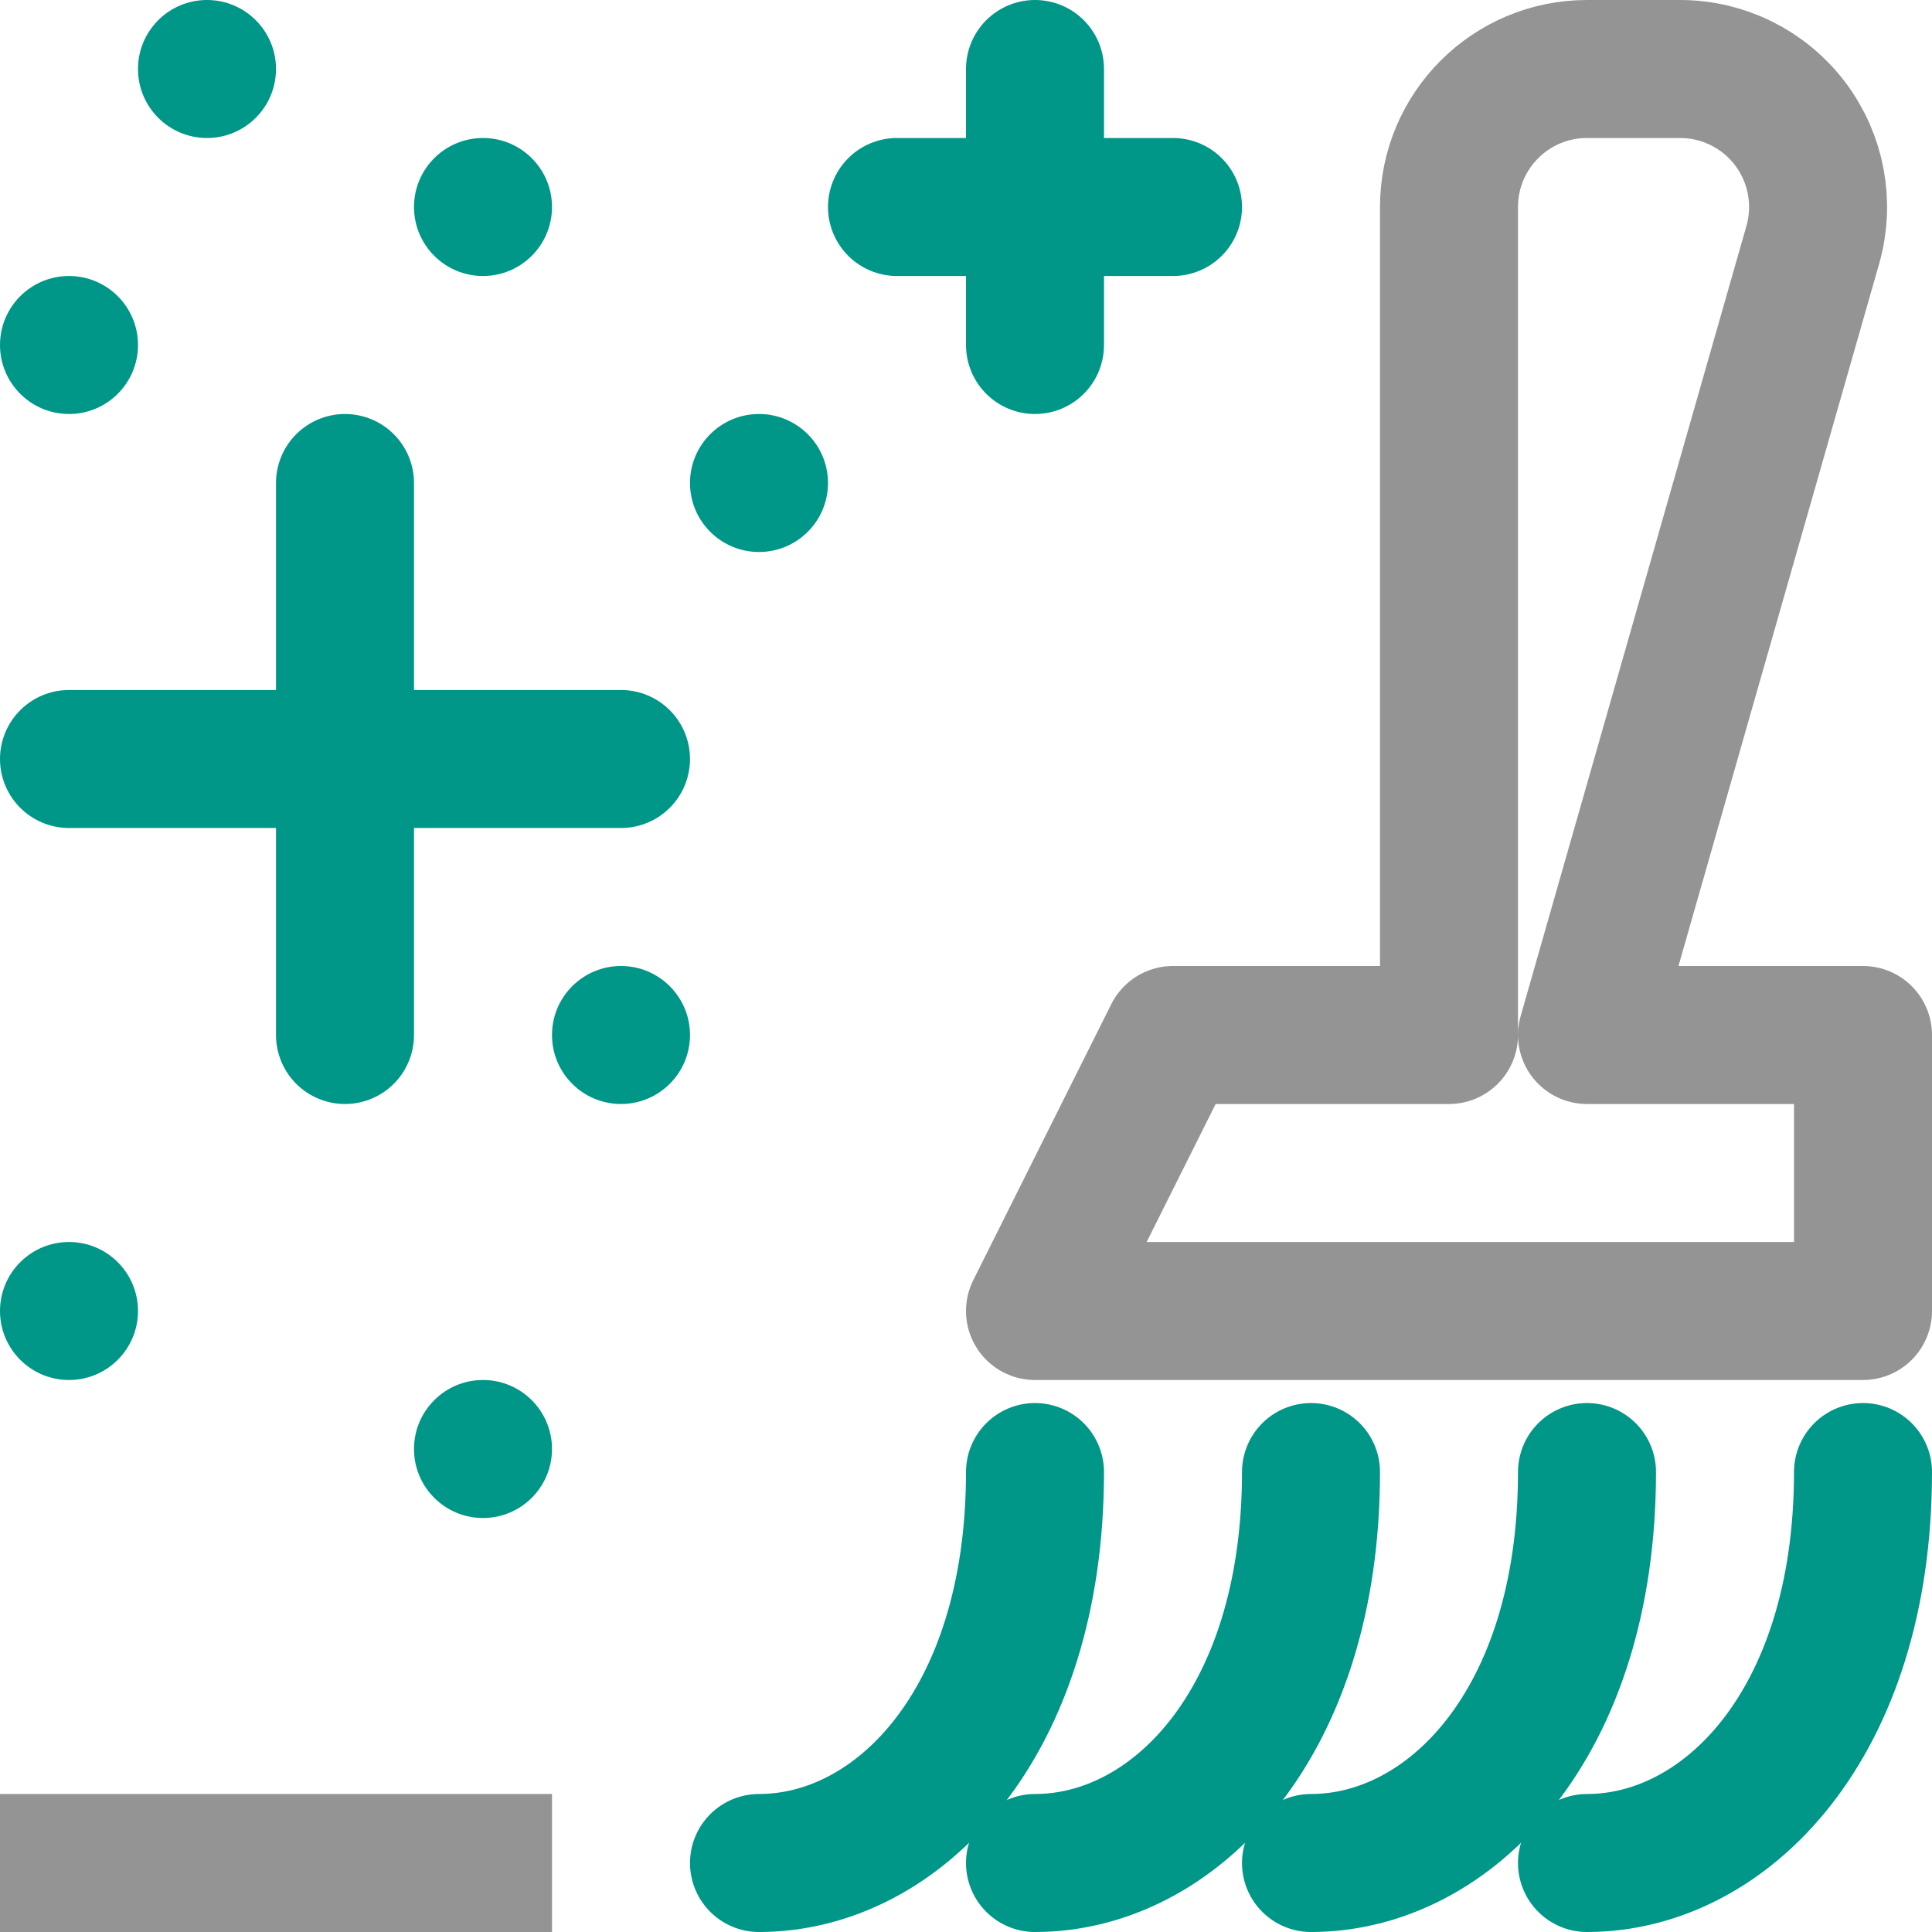
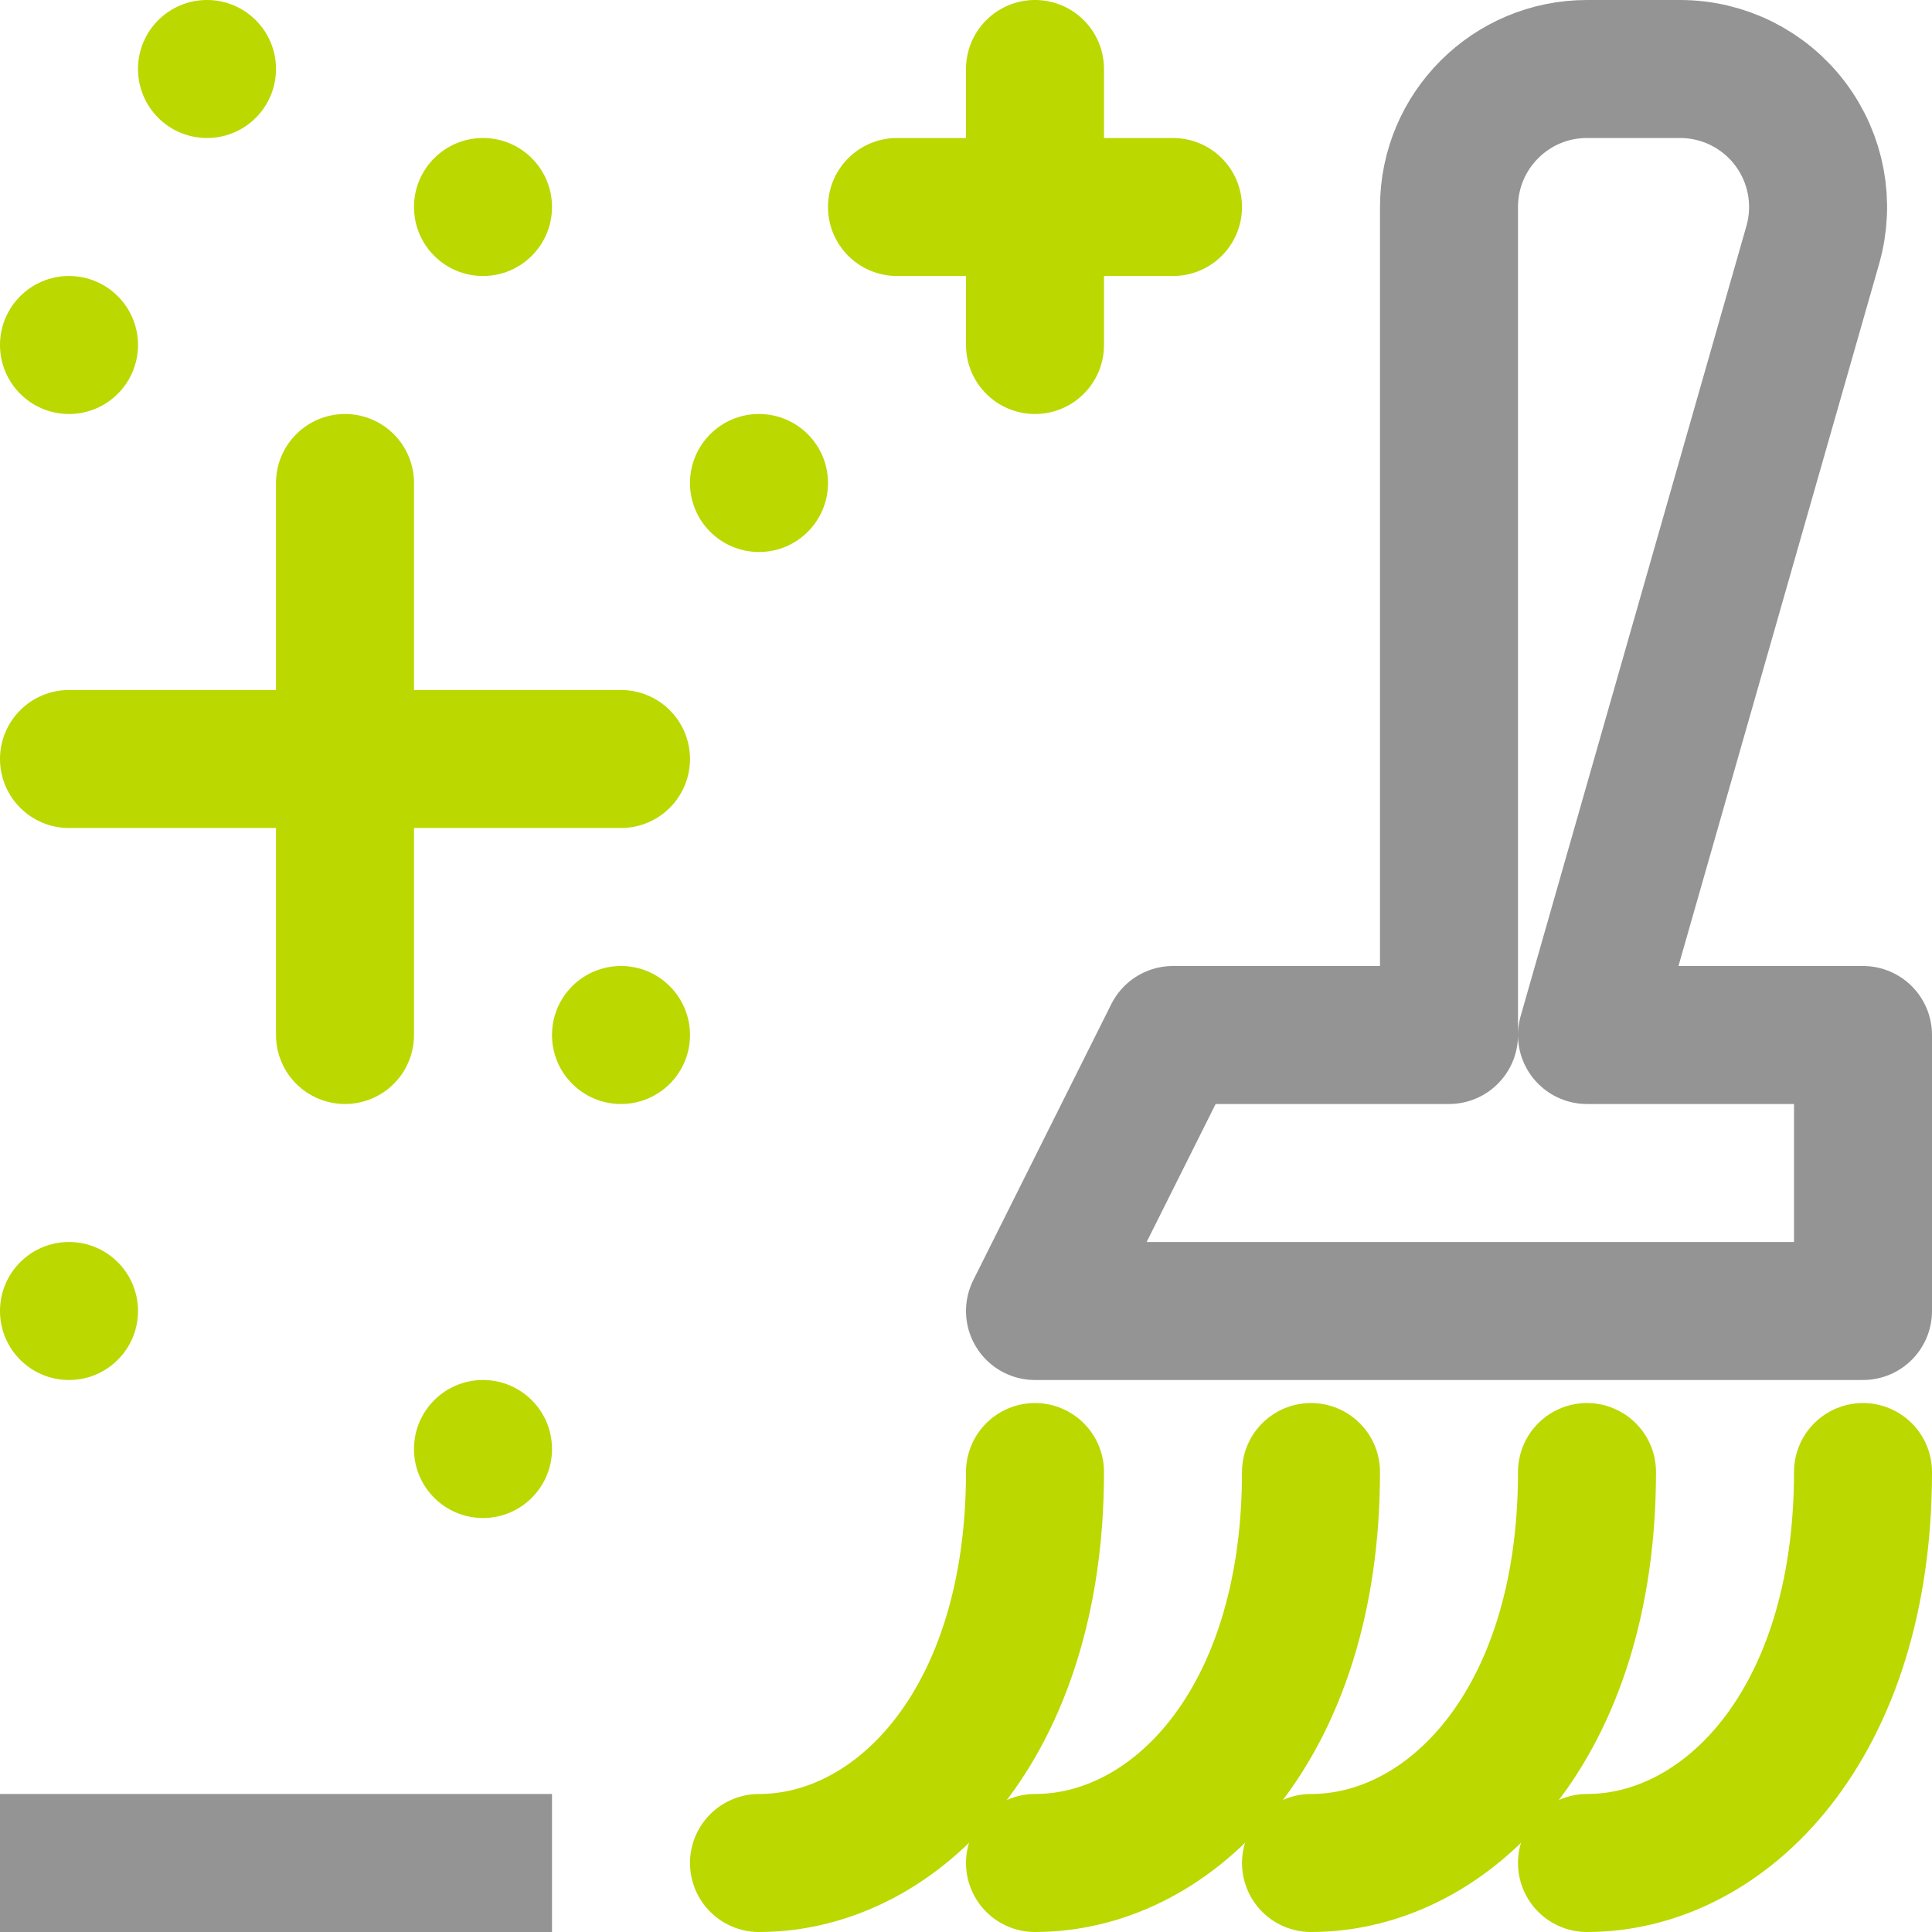
<svg xmlns="http://www.w3.org/2000/svg" width="14" height="14" viewBox="0 0 14 14">
  <line x1="3.5" y1="13.5" x2="0.5" y2="13.5" style="fill:none;stroke:#949494;stroke-linecap:square;stroke-linejoin:round" />
-   <line x1="6.5" y1="1.5" x2="8.5" y2="1.5" style="fill:none;stroke:#009688;stroke-linecap:round;stroke-linejoin:round" />
-   <line x1="7.5" y1="0.5" x2="7.5" y2="2.5" style="fill:none;stroke:#009688;stroke-linecap:round;stroke-linejoin:round" />
-   <line x1="0.5" y1="5.5" x2="4.5" y2="5.5" style="fill:none;stroke:#009688;stroke-linecap:round;stroke-linejoin:round" />
-   <line x1="2.5" y1="3.5" x2="2.5" y2="7.5" style="fill:none;stroke:#009688;stroke-linecap:round;stroke-linejoin:round" />
-   <circle cx="0.5" cy="2.5" r="0.5" style="fill:#009688" />
-   <circle cx="5.5" cy="3.5" r="0.5" style="fill:#009688" />
-   <circle cx="4.5" cy="7.5" r="0.5" style="fill:#009688" />
-   <circle cx="3.5" cy="10.5" r="0.5" style="fill:#009688" />
-   <circle cx="0.5" cy="9.5" r="0.5" style="fill:#009688" />
-   <circle cx="3.5" cy="1.5" r="0.5" style="fill:#009688" />
-   <circle cx="1.5" cy="0.5" r="0.5" style="fill:#009688" />
-   <path d="M13.5,10.667c0,1.833-1,2.833-2,2.833" style="fill:none;stroke:#009688;stroke-linecap:round;stroke-linejoin:round" />
-   <path d="M11.5,10.667c0,1.833-1,2.833-2,2.833" style="fill:none;stroke:#009688;stroke-linecap:round;stroke-linejoin:round" />
-   <path d="M9.5,10.667c0,1.833-1,2.833-2,2.833" style="fill:none;stroke:#009688;stroke-linecap:round;stroke-linejoin:round" />
-   <path d="M7.5,10.667c0,1.833-1,2.833-2,2.833" style="fill:none;stroke:#009688;stroke-linecap:round;stroke-linejoin:round" />
+   <line x1="6.5" y1="1.5" x2="8.5" y2="1.5" style="fill:none;stroke:#BBD800;stroke-linecap:round;stroke-linejoin:round" />
+   <line x1="7.5" y1="0.5" x2="7.5" y2="2.5" style="fill:none;stroke:#BBD800;stroke-linecap:round;stroke-linejoin:round" />
+   <line x1="0.5" y1="5.5" x2="4.5" y2="5.5" style="fill:none;stroke:#BBD800;stroke-linecap:round;stroke-linejoin:round" />
+   <line x1="2.5" y1="3.5" x2="2.5" y2="7.5" style="fill:none;stroke:#BBD800;stroke-linecap:round;stroke-linejoin:round" />
+   <circle cx="0.5" cy="2.5" r="0.5" style="fill:#BBD800" />
+   <circle cx="5.5" cy="3.5" r="0.5" style="fill:#BBD800" />
+   <circle cx="4.5" cy="7.5" r="0.5" style="fill:#BBD800" />
+   <circle cx="3.5" cy="10.5" r="0.5" style="fill:#BBD800" />
+   <circle cx="0.5" cy="9.5" r="0.5" style="fill:#BBD800" />
+   <circle cx="3.5" cy="1.5" r="0.5" style="fill:#BBD800" />
+   <circle cx="1.5" cy="0.5" r="0.5" style="fill:#BBD800" />
+   <path d="M13.5,10.667c0,1.833-1,2.833-2,2.833" style="fill:none;stroke:#BBD800;stroke-linecap:round;stroke-linejoin:round" />
+   <path d="M11.5,10.667c0,1.833-1,2.833-2,2.833" style="fill:none;stroke:#BBD800;stroke-linecap:round;stroke-linejoin:round" />
+   <path d="M9.5,10.667c0,1.833-1,2.833-2,2.833" style="fill:none;stroke:#BBD800;stroke-linecap:round;stroke-linejoin:round" />
+   <path d="M7.5,10.667c0,1.833-1,2.833-2,2.833" style="fill:none;stroke:#BBD800;stroke-linecap:round;stroke-linejoin:round" />
  <path d="M13.5,7.5h-2l1.636-5.725A1,1,0,0,0,12.174.5H11.5a1,1,0,0,0-1,1v6h-2l-1,2h6Z" style="fill:none;stroke:#949494;stroke-linecap:round;stroke-linejoin:round" />
</svg>
